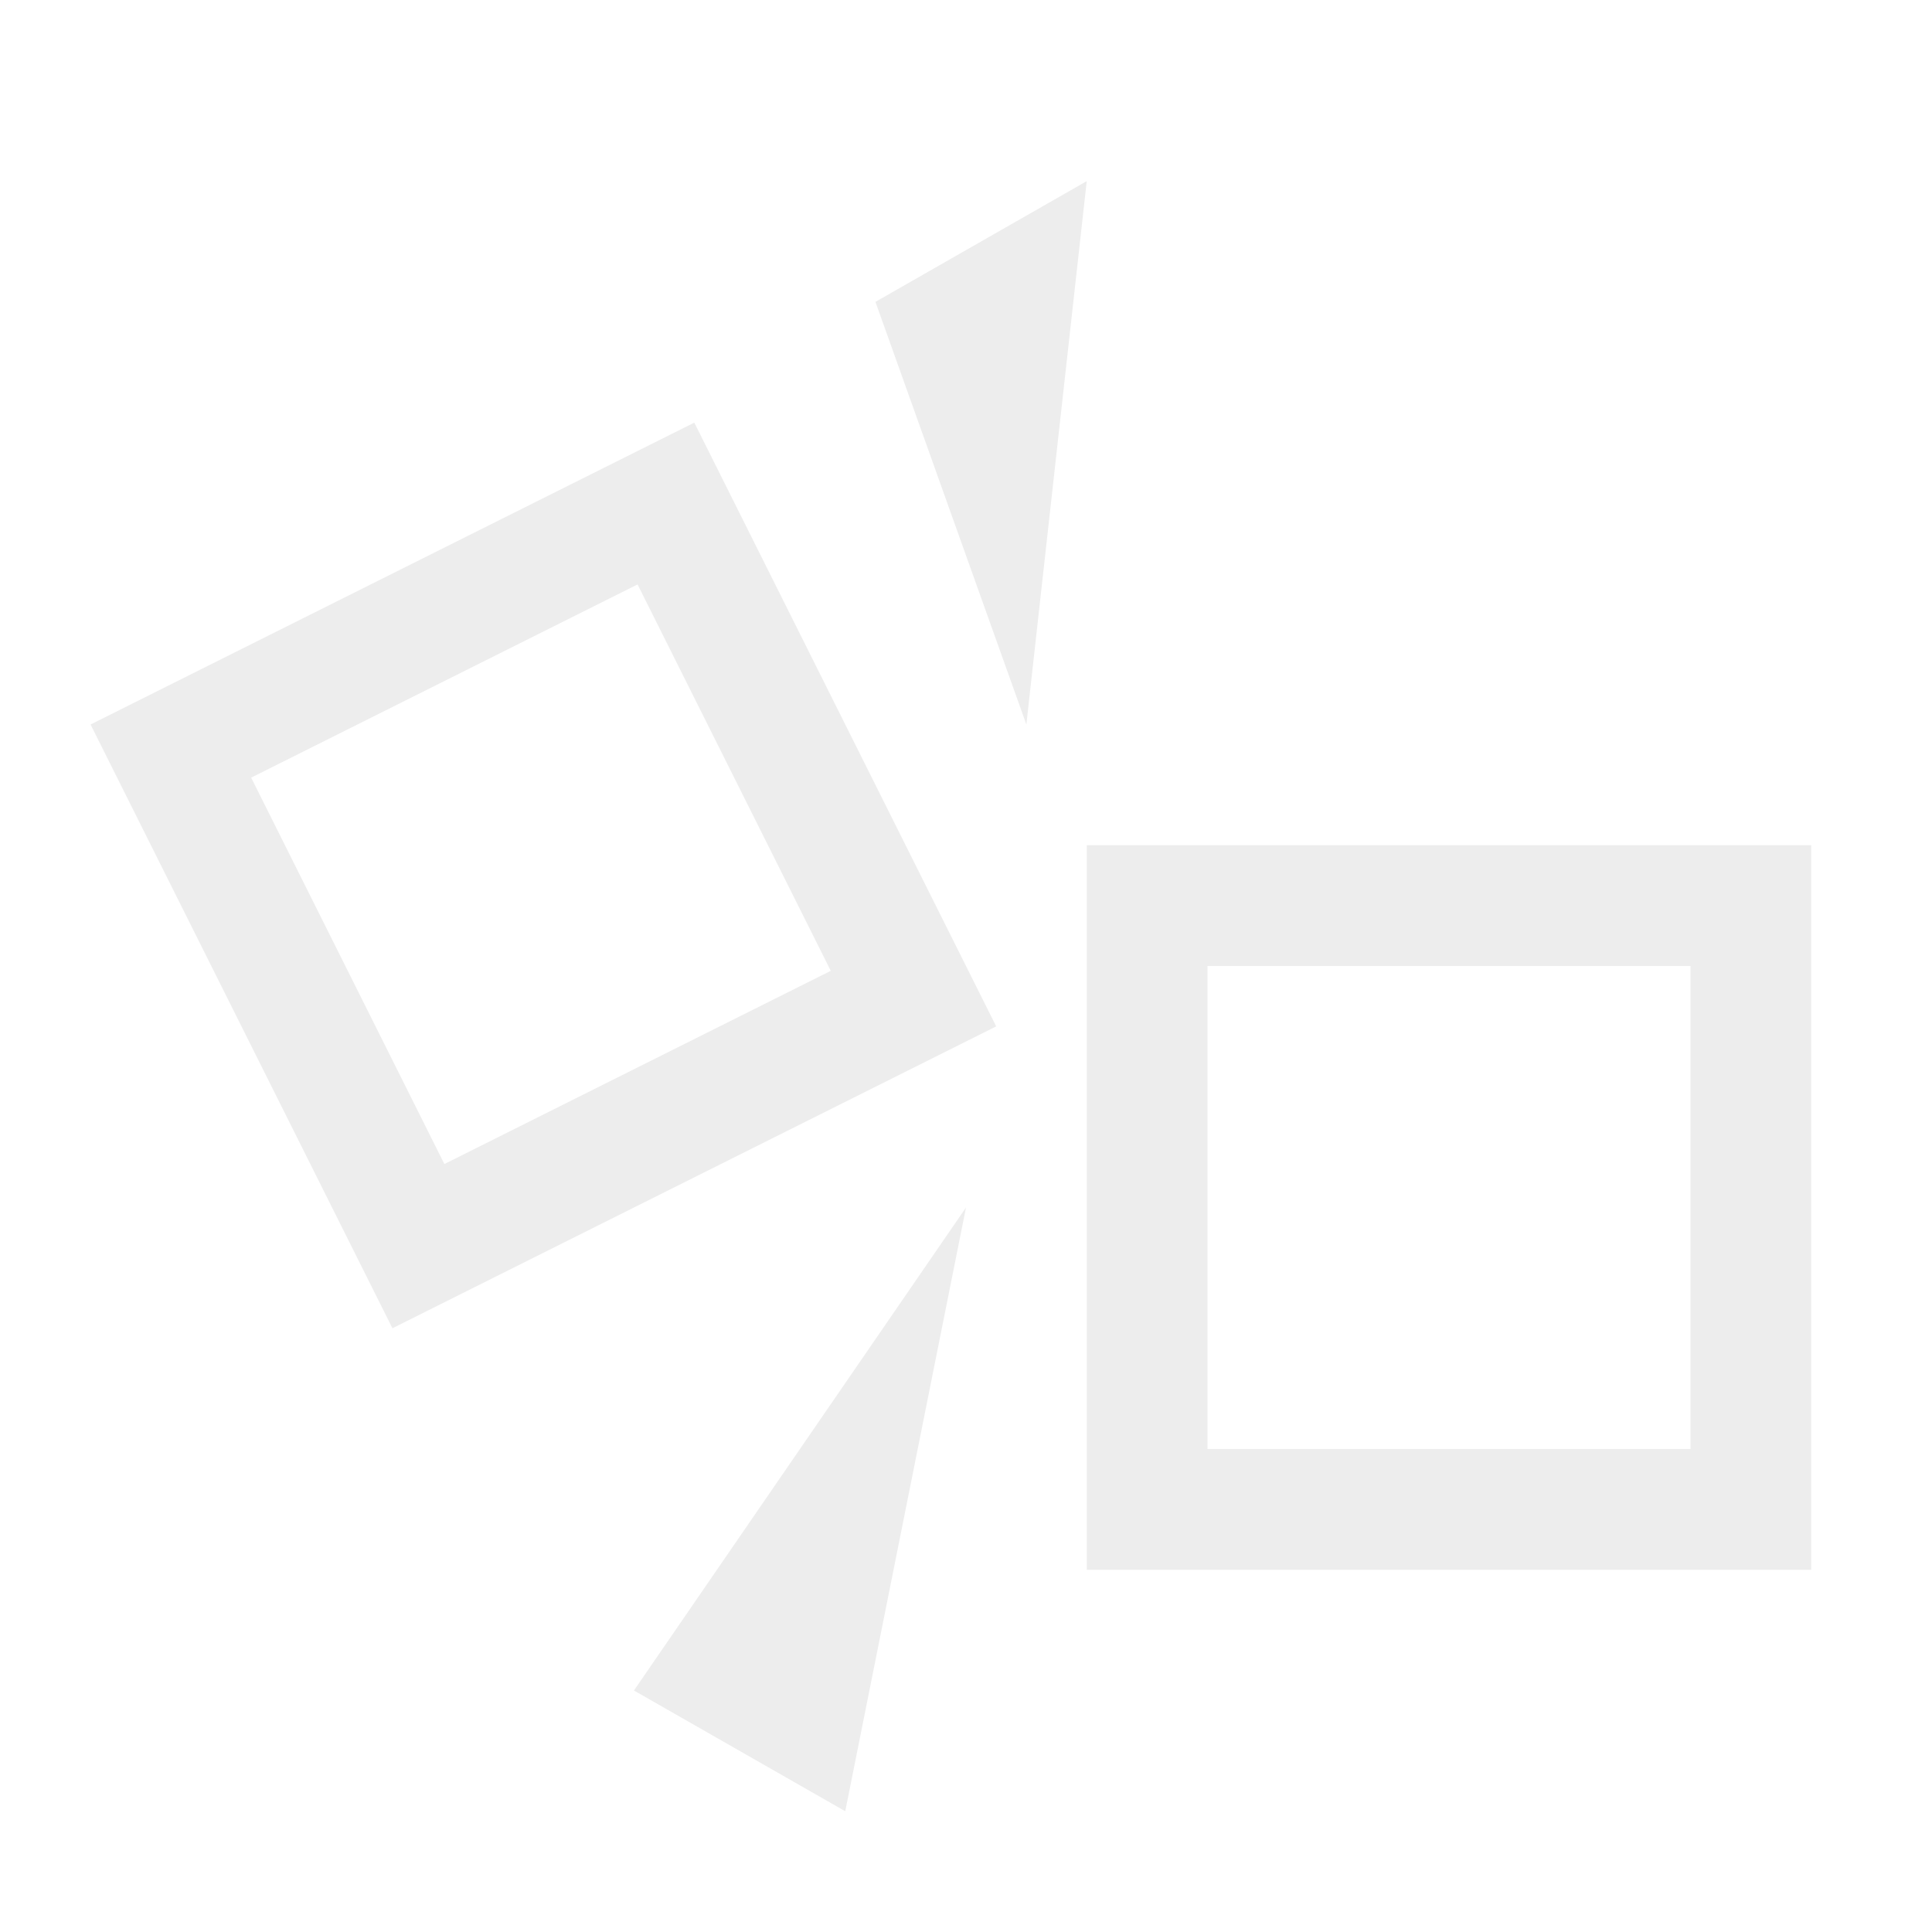
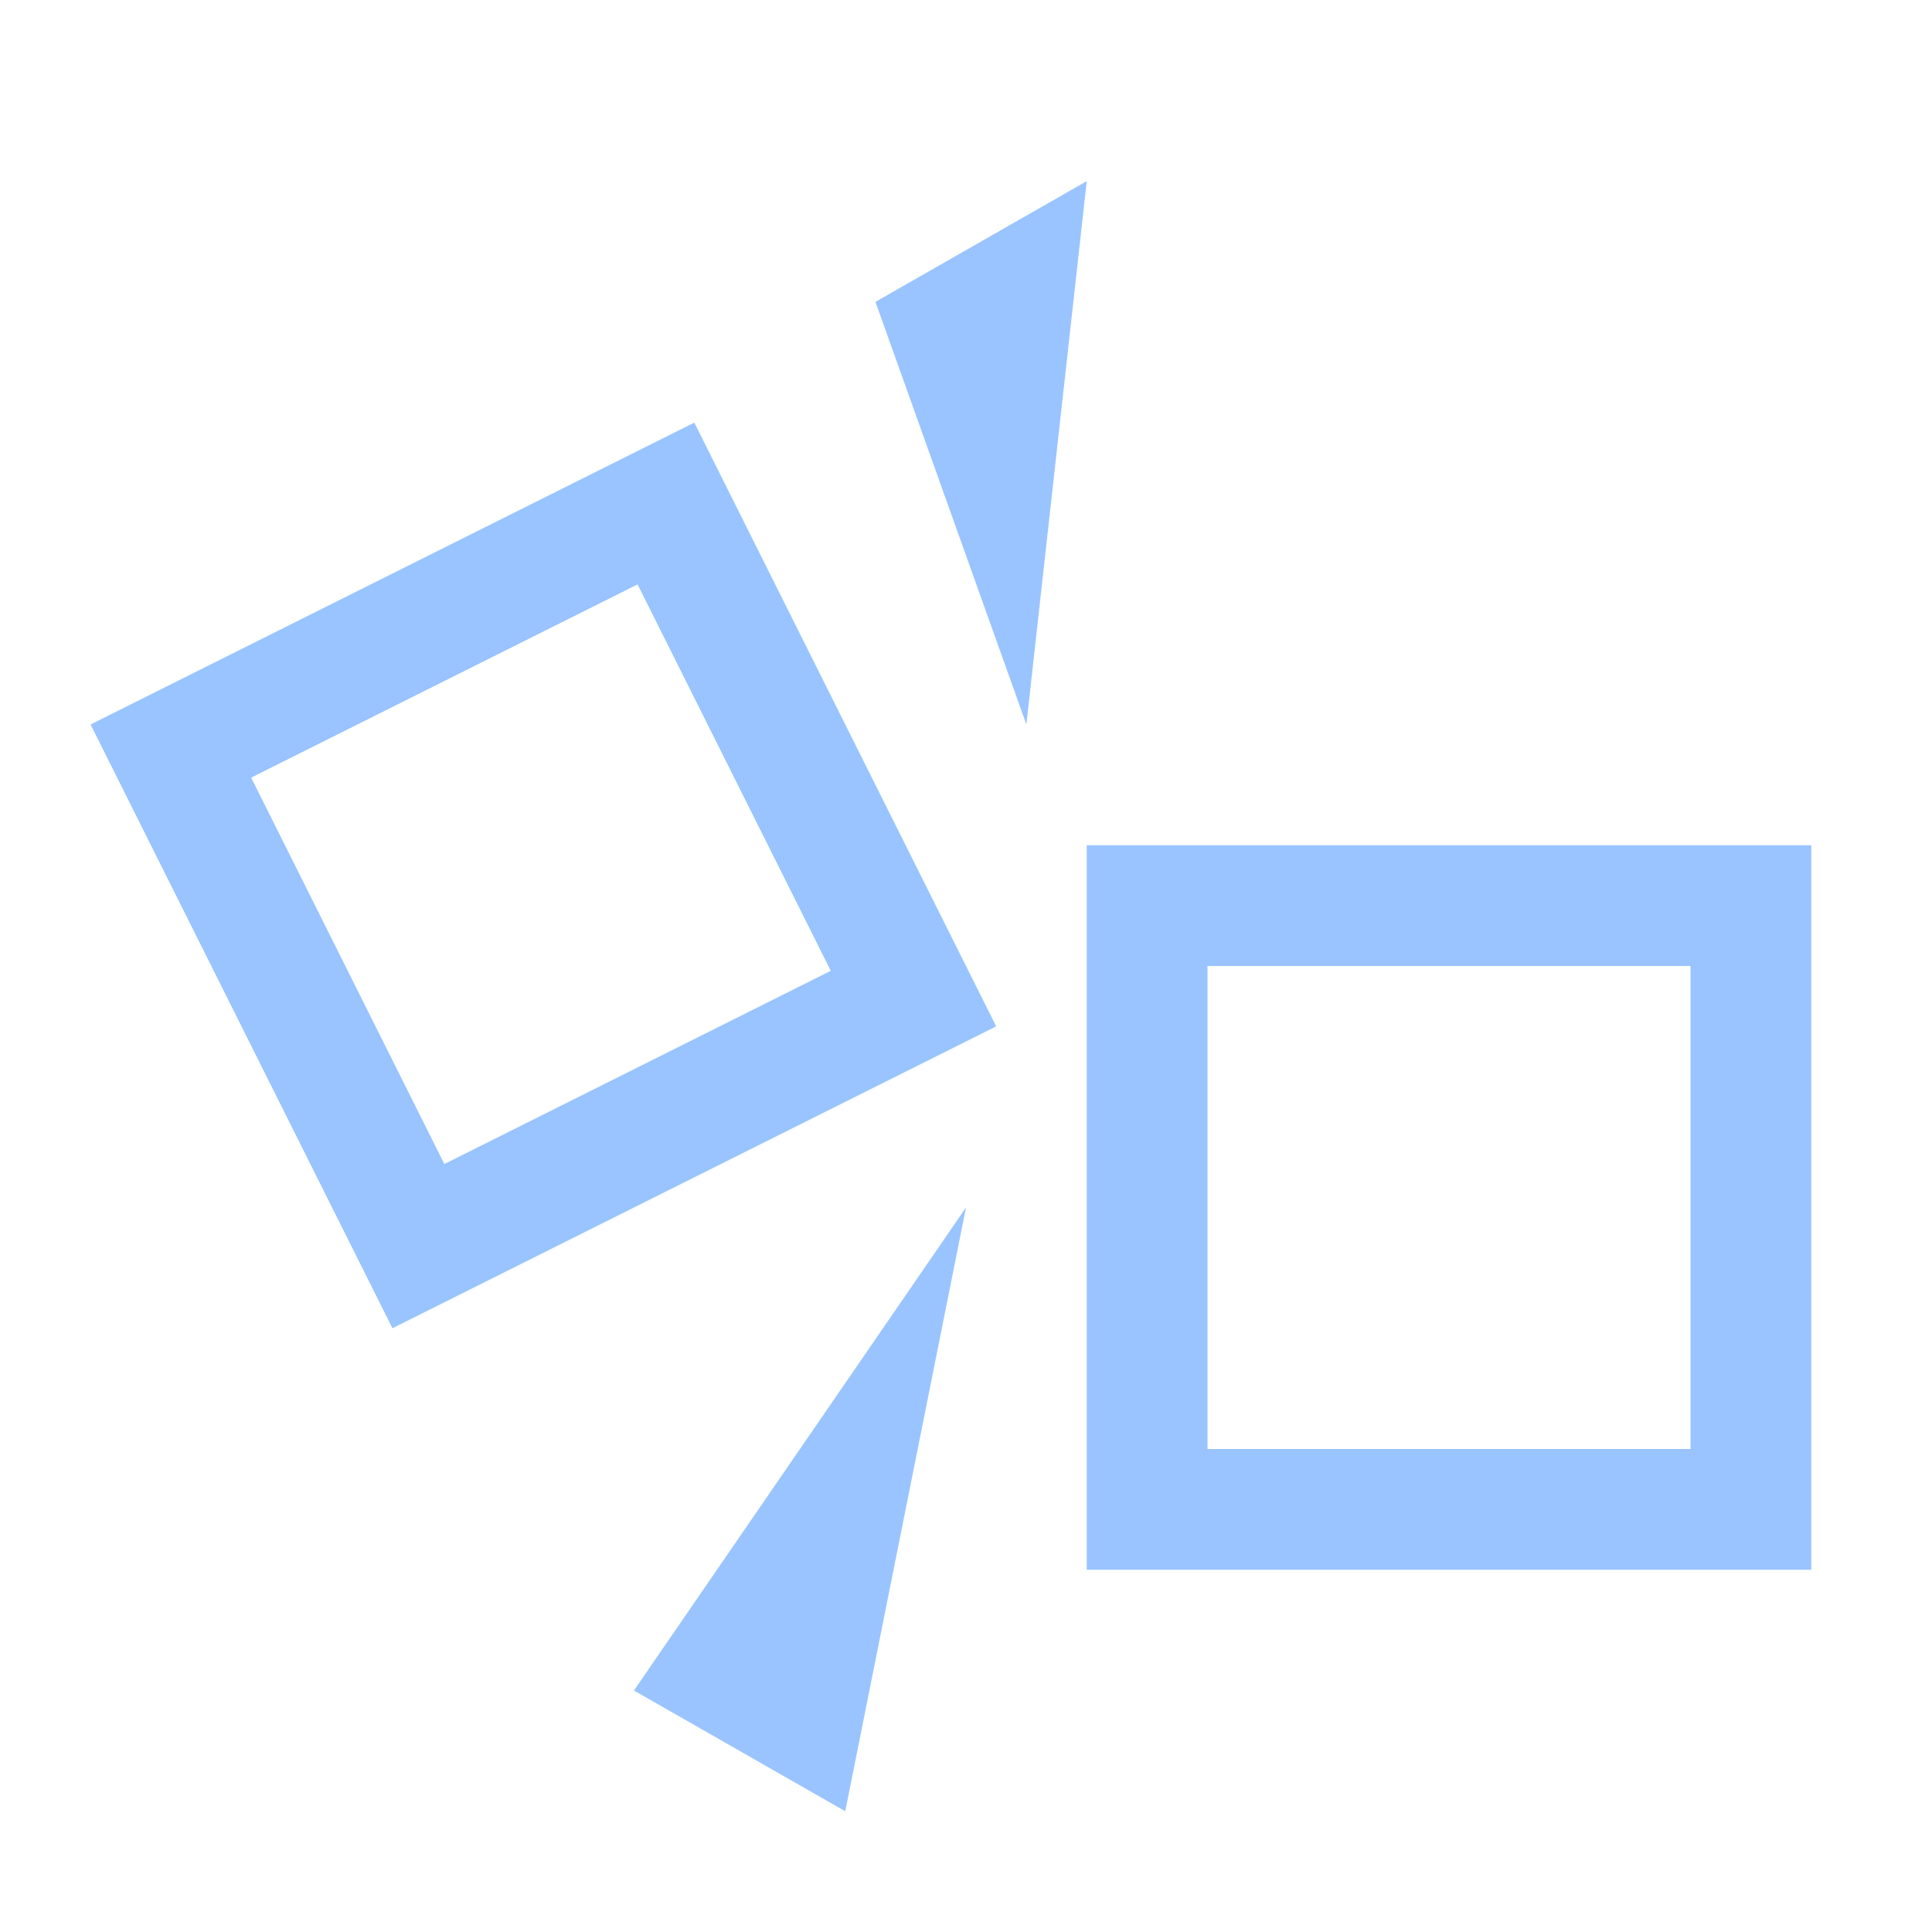
<svg xmlns="http://www.w3.org/2000/svg" width="16" height="16">
-   <path fill="#ededed" d="m8 10-2.75 4 1.75 1zm.5-4 .5-4.5-1.75 1zm-7.75 0 2.5 5 5-2.5-2.5-5zm1.33.44 3.2-1.6 1.6 3.2-3.2 1.6zm6.92.56v6h6v-6zm1 1h4v4h-4z" />
+   <path fill="#99c4ff" d="m8 10-2.75 4 1.75 1zm.5-4 .5-4.5-1.75 1zm-7.75 0 2.5 5 5-2.5-2.5-5zm1.33.44 3.2-1.6 1.6 3.2-3.2 1.6zm6.92.56v6h6v-6zm1 1h4v4h-4z" />
</svg>
